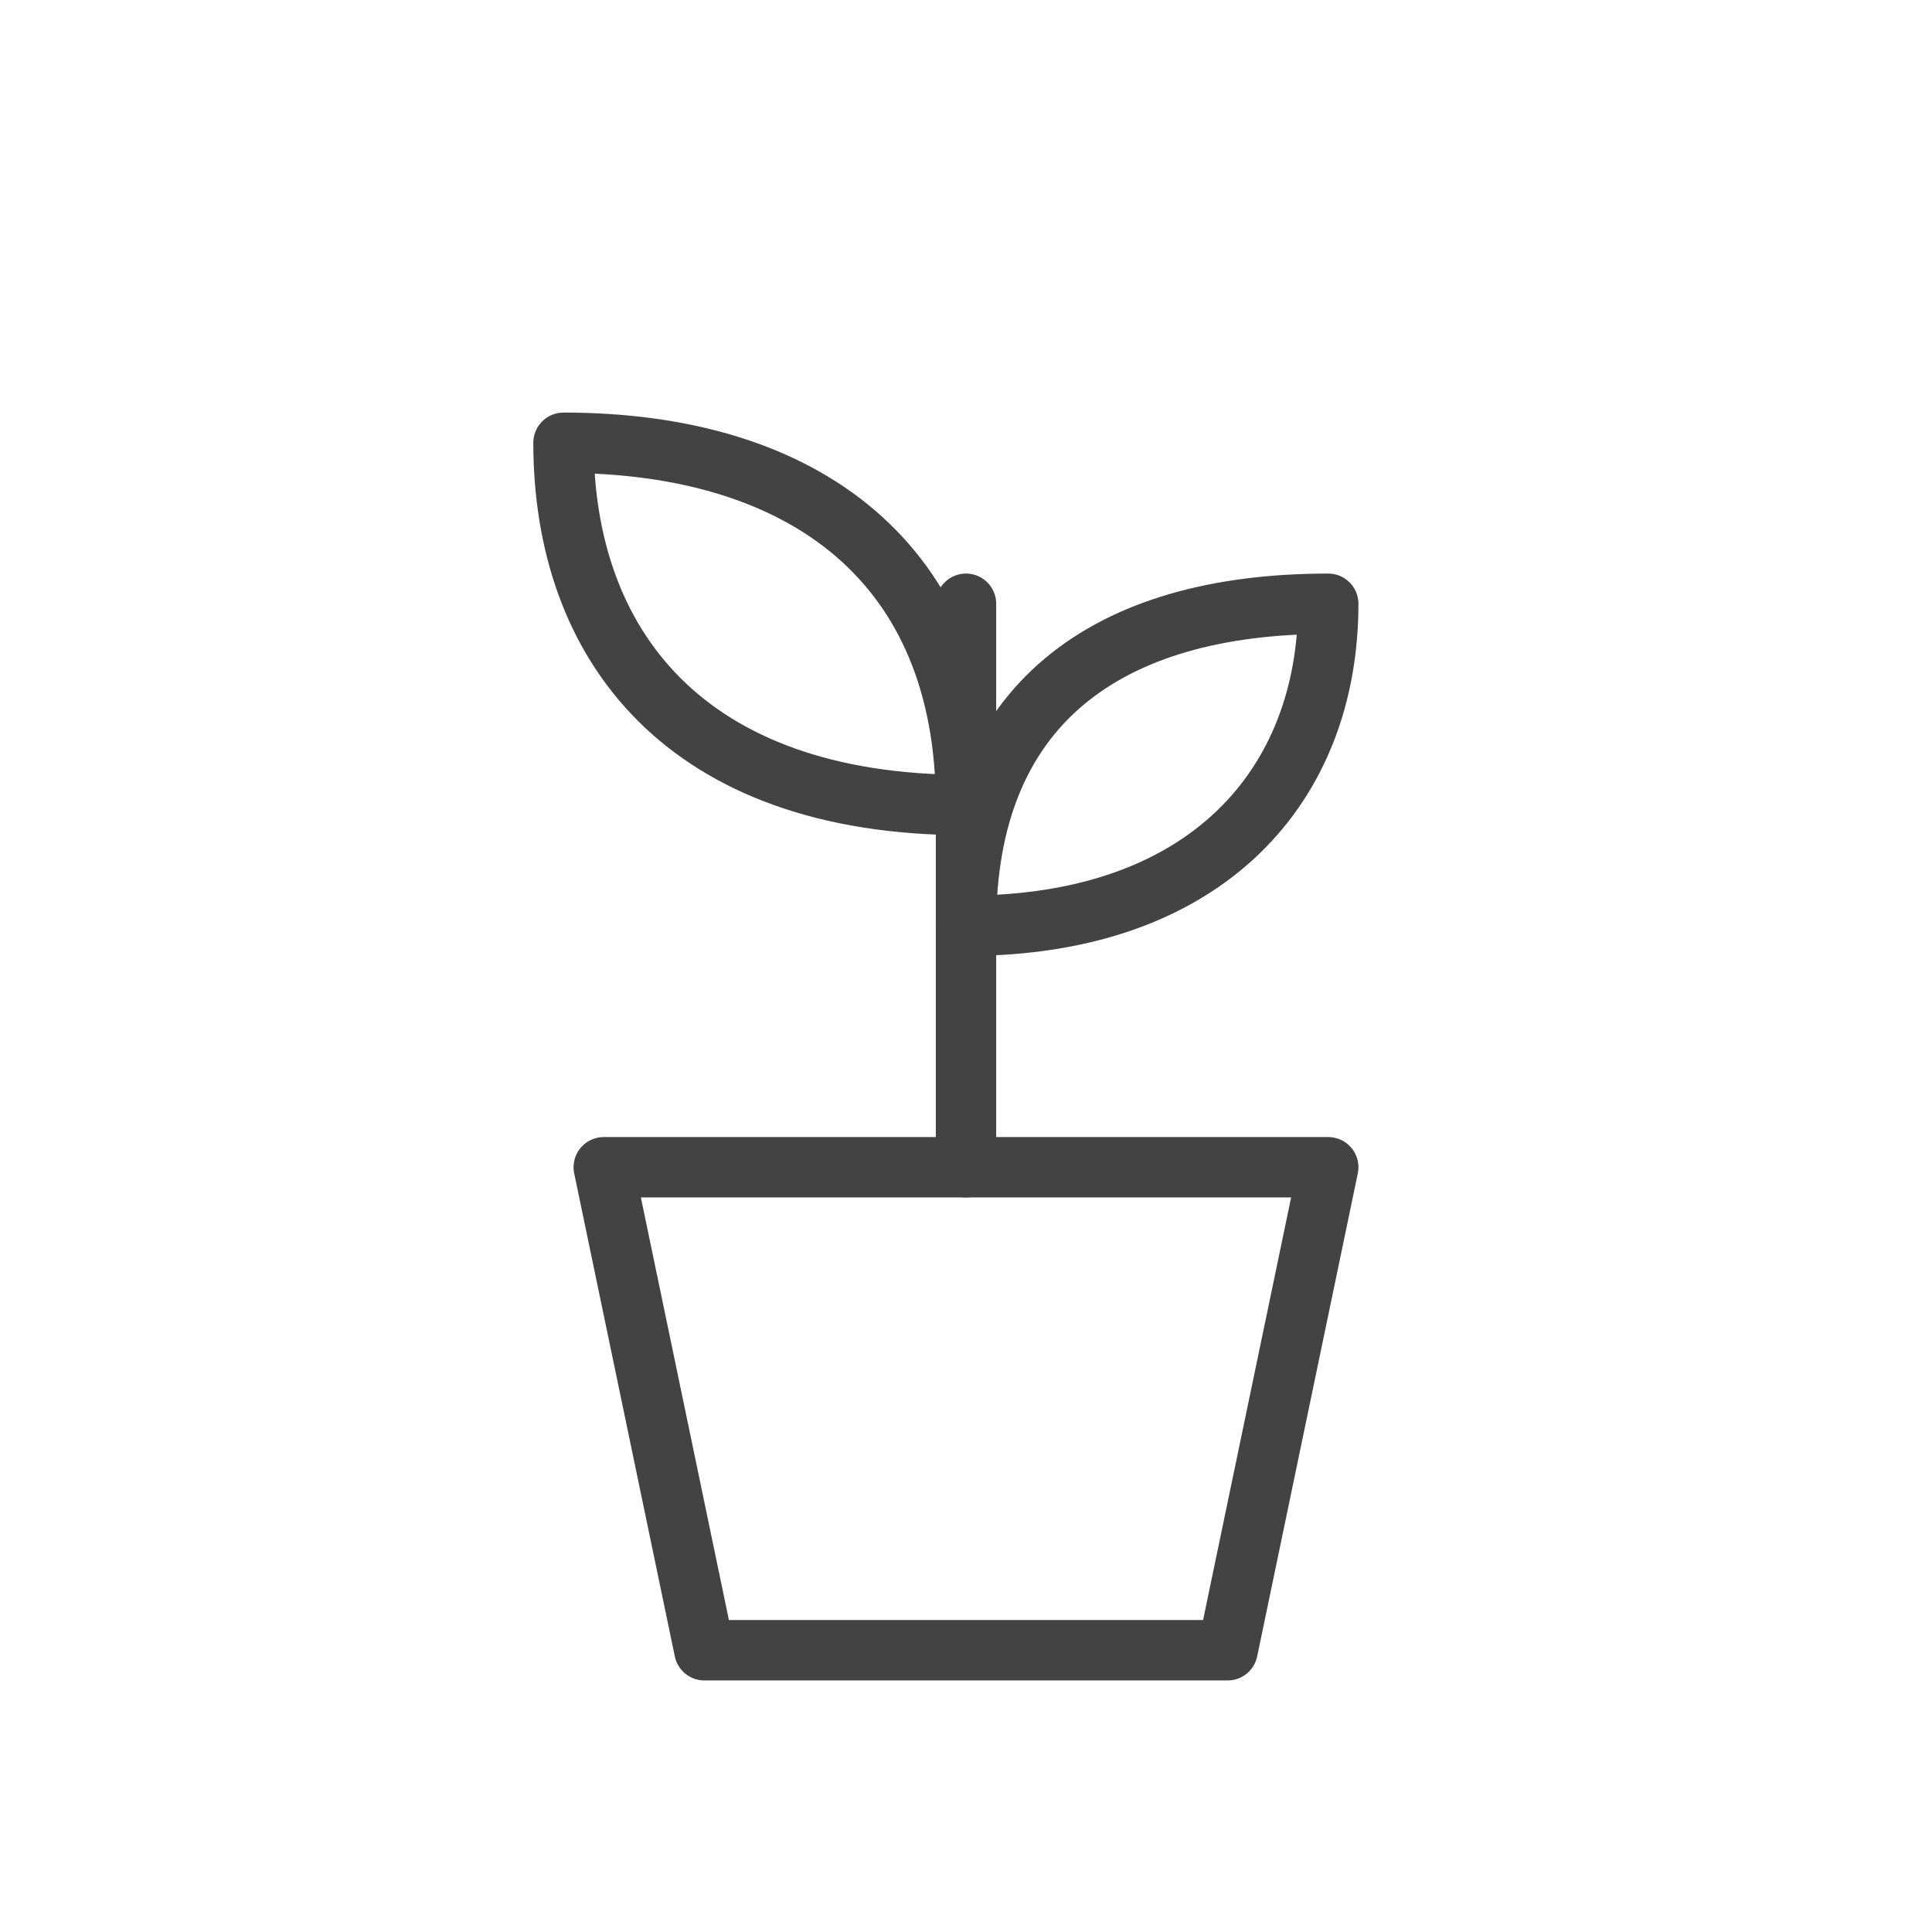
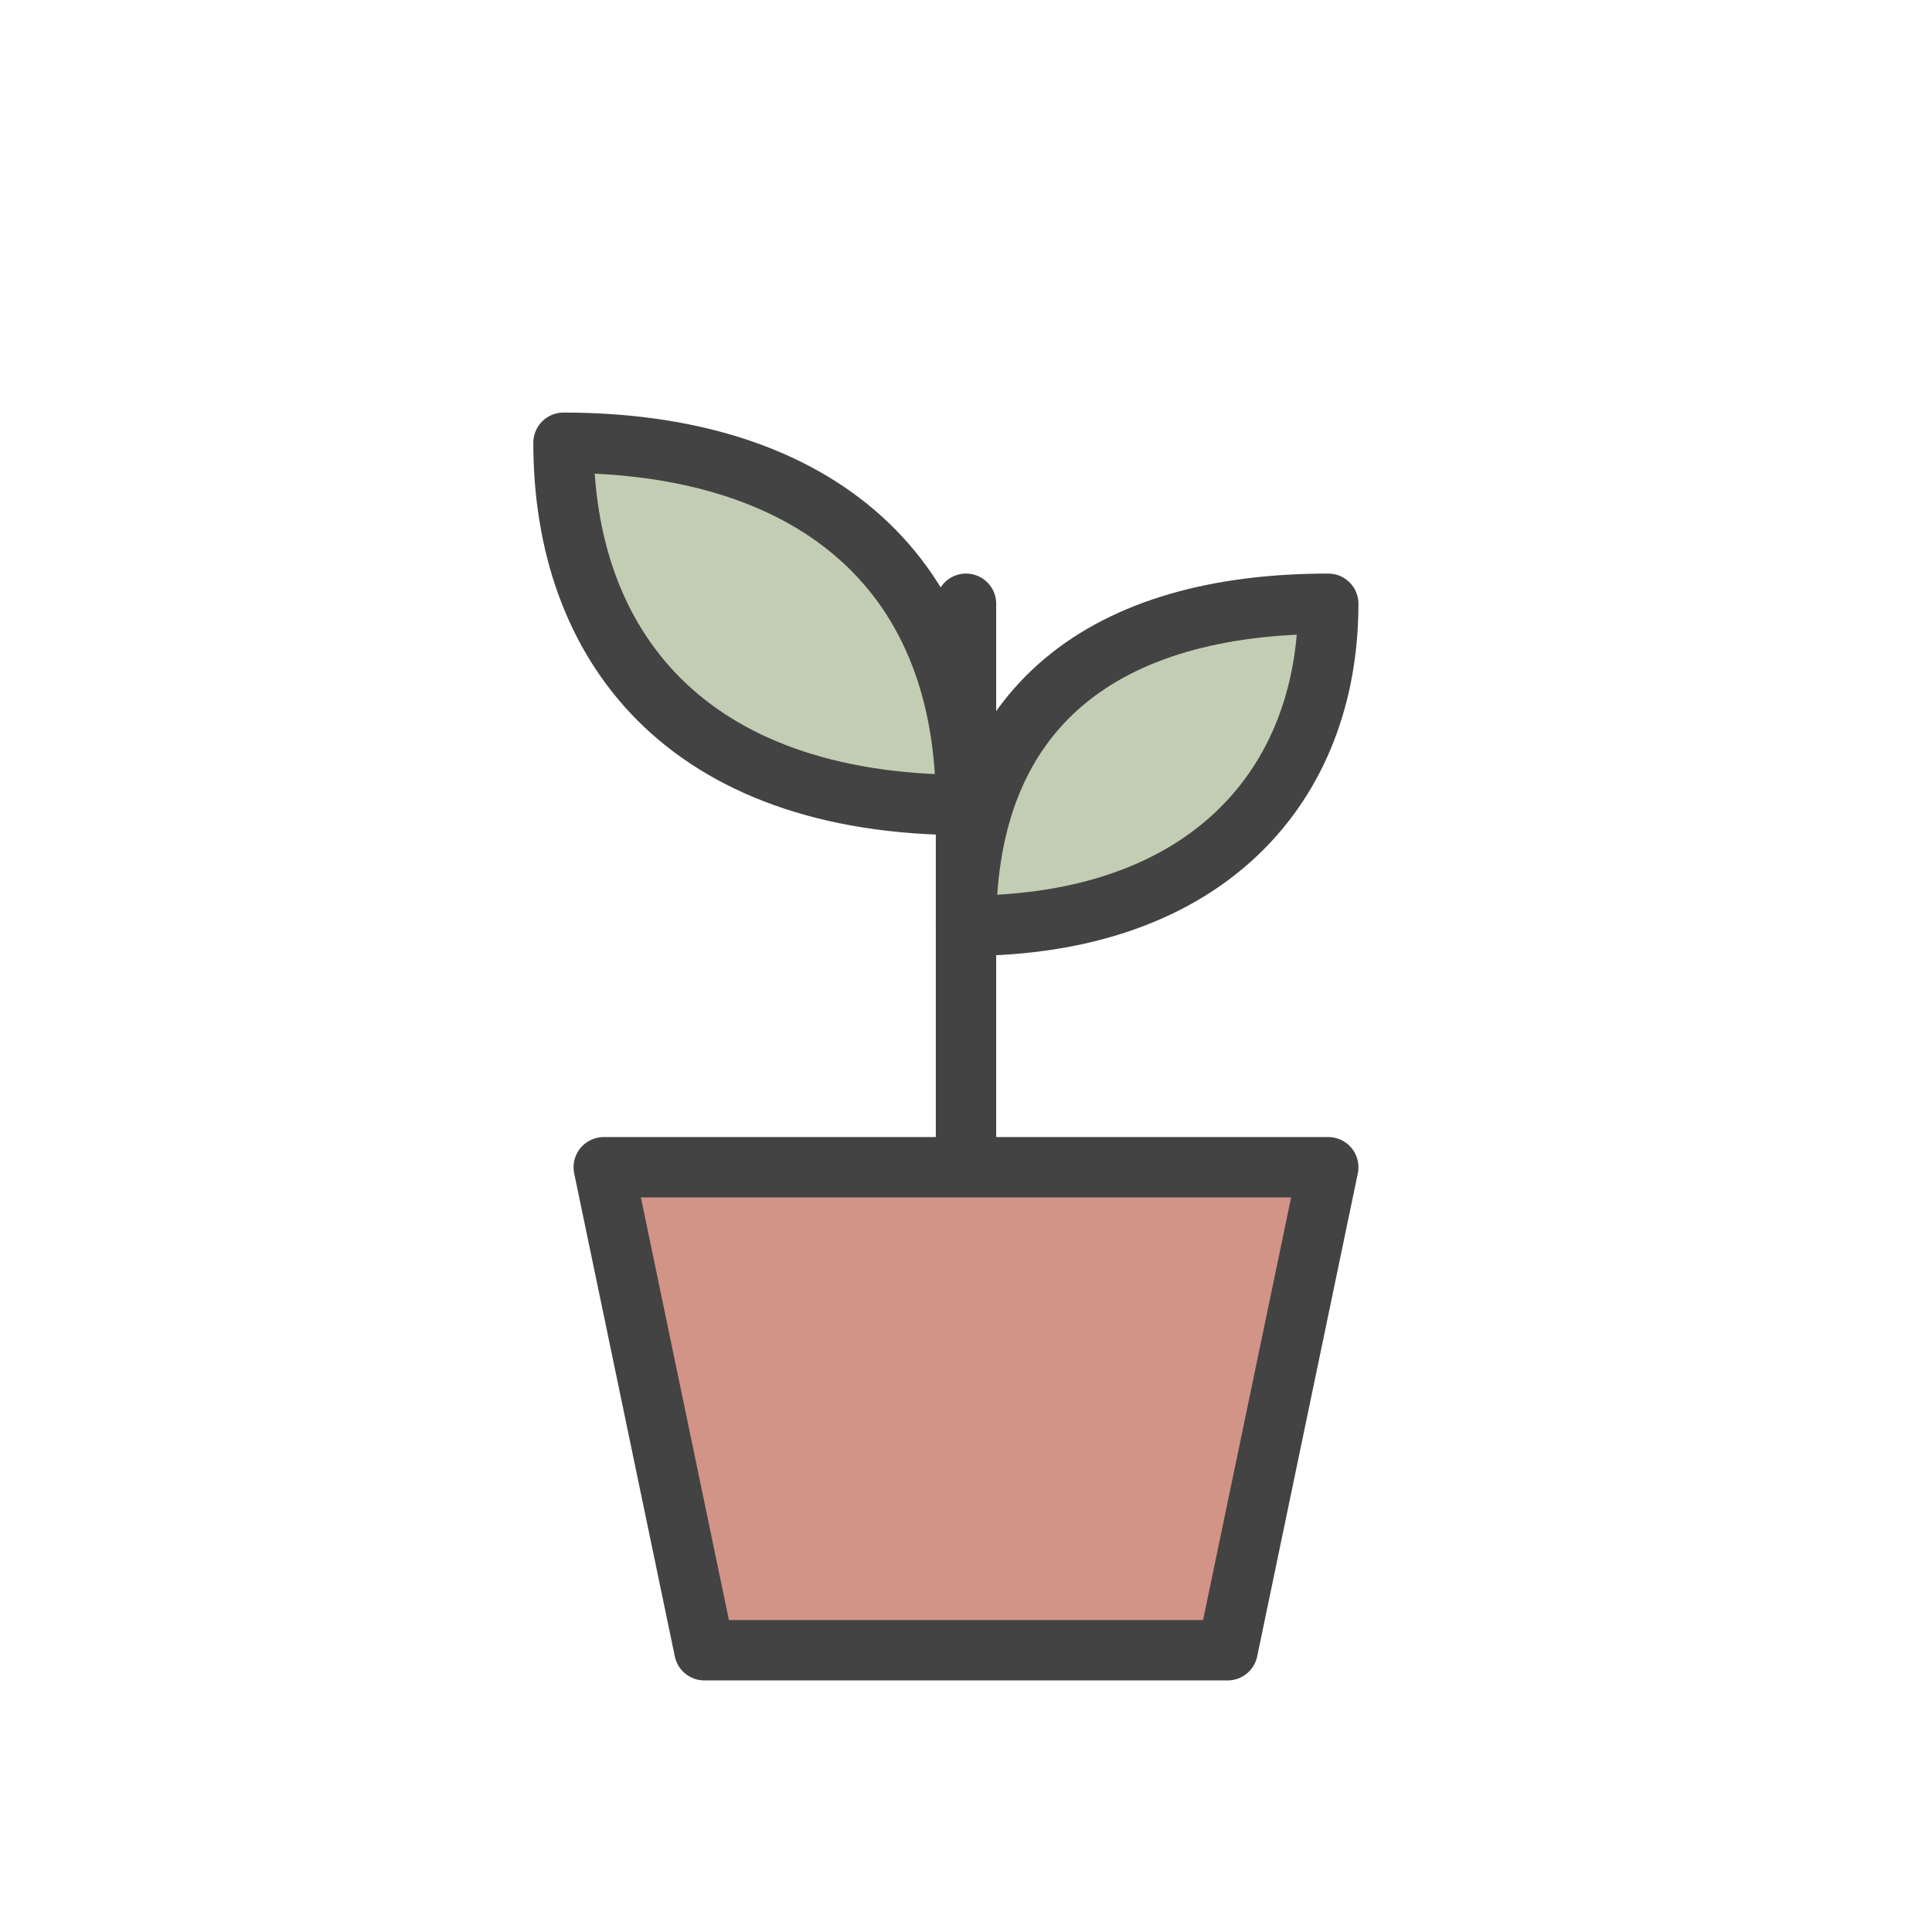
<svg xmlns="http://www.w3.org/2000/svg" viewBox="0 0 96 96" fill="none" stroke="#434343" stroke-width="3" stroke-linecap="round" stroke-linejoin="round">
-   <path d="M30 58h36l-5 24H35z" />
  <path d="M48 58V30" />
-   <path d="M48 40c-14 0-20-8-20-18 12 0 20 6 20 18zM48 46c12 0 18-7 18-16-11 0-18 5-18 16z" />
+   <path d="M48 40c-14 0-20-8-20-18 12 0 20 6 20 18z" fill="#C3CDB3" />
+   <path d="M48 46c12 0 18-7 18-16-11 0-18 5-18 16z" fill="#C3CDB3" />
+   <path d="M30 58h36l-5 24H35z" fill="#D29487" />
</svg>
